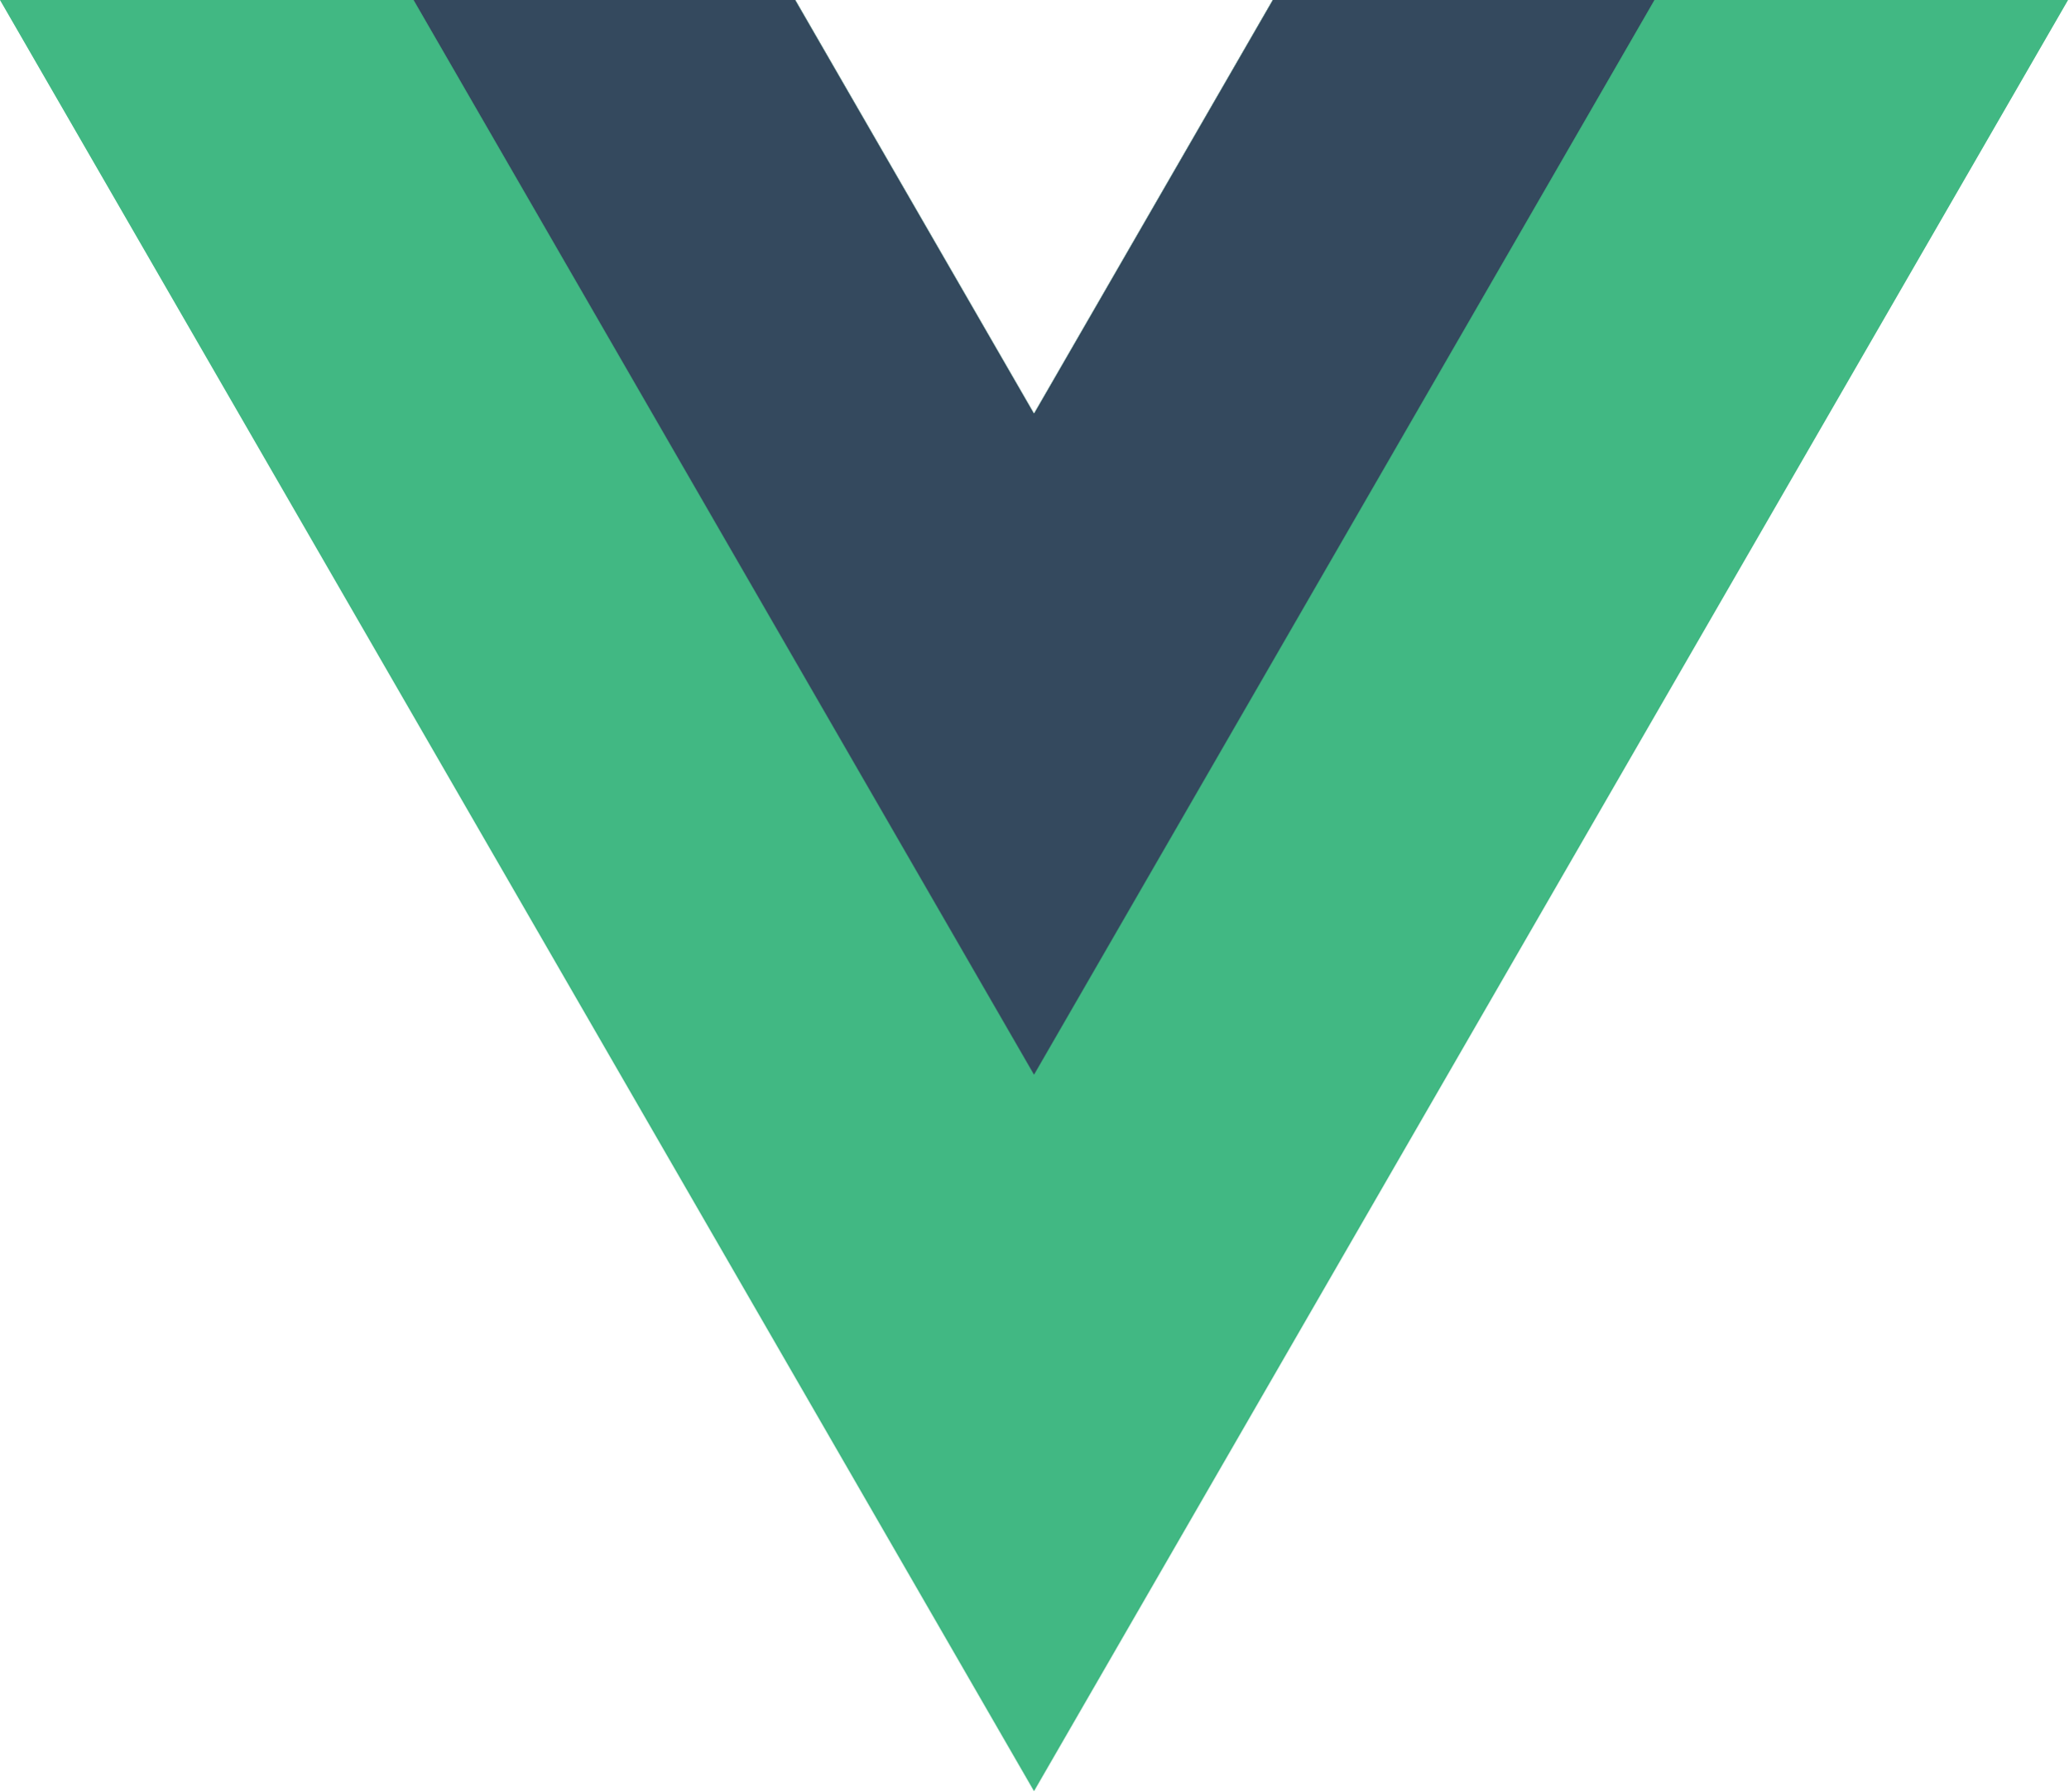
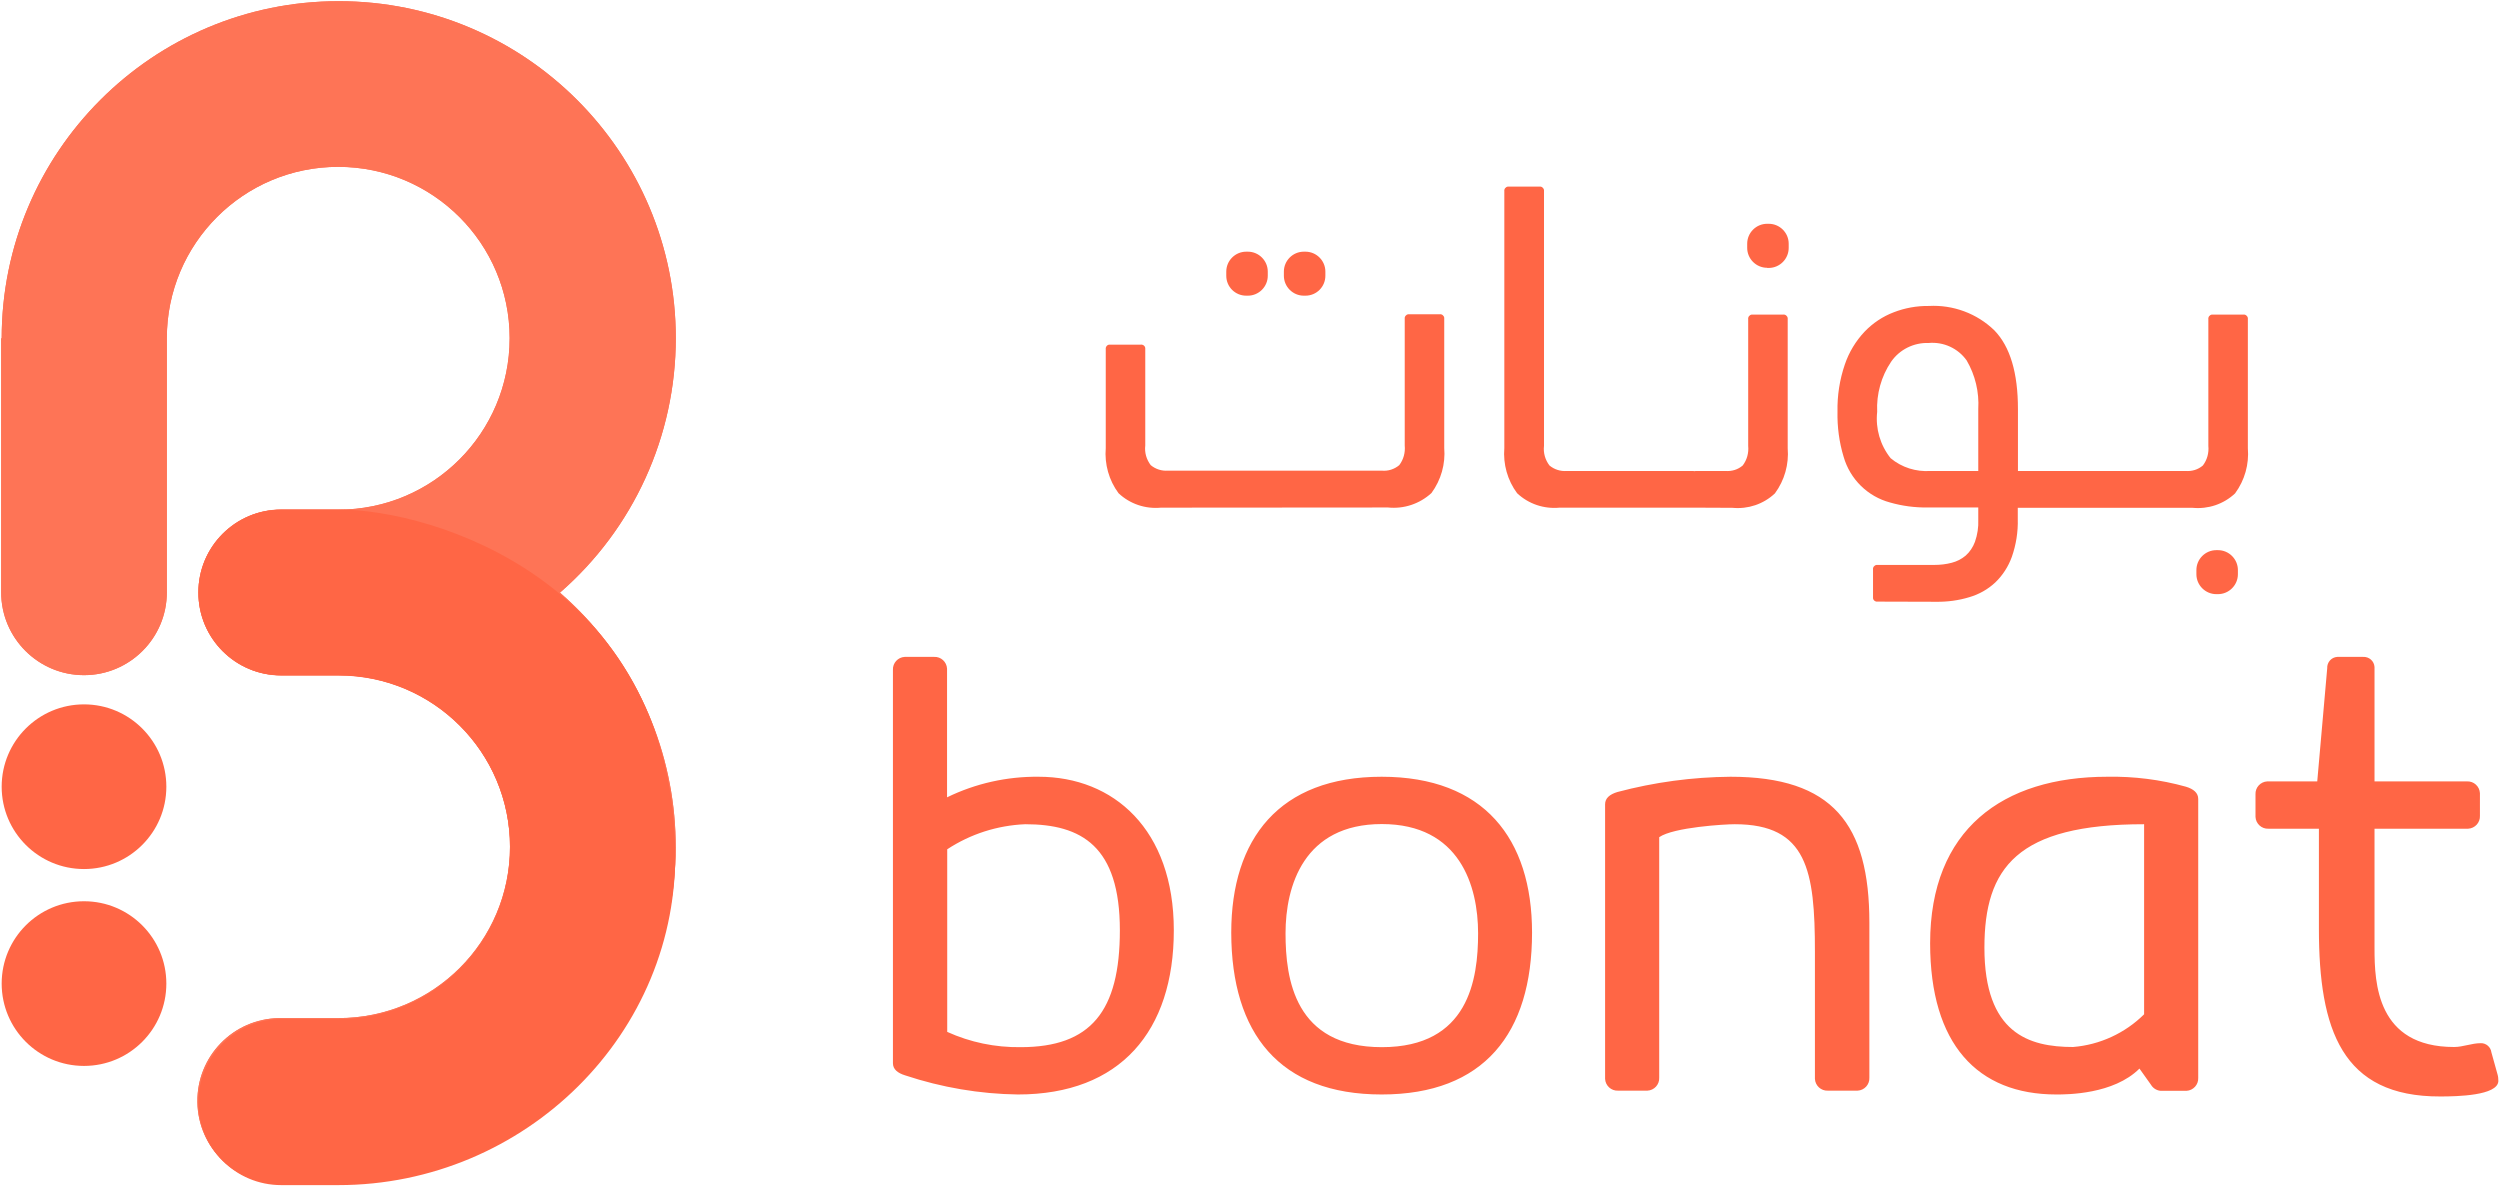
- <svg xmlns="http://www.w3.org/2000/svg" viewBox="0 0 261.76 226.69">
-   <path d="M161.096.001l-30.225 52.351L100.647.001H-.005l130.877 226.688L261.749.001z" fill="#41b883" />
-   <path d="M161.096.001l-30.225 52.351L100.647.001H52.346l78.526 136.01L209.398.001z" fill="#34495e" />
+ <svg xmlns="http://www.w3.org/2000/svg" width="1506" height="714" viewBox="0 0 1506 714" fill="none">
+   <path fill-rule="evenodd" clip-rule="evenodd" d="M1.006 203.812C1.006 91.612 91.906 0.712 204.006 0.712C316.206 0.712 407.106 91.612 407.106 203.712C407.106 262.512 381.706 318.412 337.306 357.012C421.906 430.612 430.806 558.912 357.106 643.412C318.506 687.712 262.706 713.112 203.906 713.112H169.506C141.906 713.512 119.306 691.512 118.906 663.912C118.506 636.312 140.506 613.712 168.106 613.312C168.606 613.312 169.006 613.312 169.506 613.312H203.906C260.906 613.312 307.206 567.212 307.206 510.112C307.206 453.112 261.106 406.812 204.006 406.812C203.906 406.812 203.906 406.812 203.806 406.812H169.406C141.806 406.812 119.506 384.512 119.506 356.912C119.506 329.312 141.806 307.012 169.406 307.012H203.806C260.806 307.012 307.006 260.812 307.006 203.712C307.006 146.712 260.806 100.512 203.706 100.512C146.706 100.512 100.506 146.712 100.506 203.712V356.812C100.506 384.412 78.106 406.712 50.606 406.712C23.106 406.712 0.706 384.412 0.706 356.812V203.812H1.006Z" fill="#FE7456" />
+   <path fill-rule="evenodd" clip-rule="evenodd" d="M1.006 592.512C1.006 619.912 23.206 642.112 50.606 642.112C78.006 642.112 100.206 619.912 100.206 592.512C100.206 565.112 78.006 542.912 50.606 542.912C23.206 542.912 1.006 565.112 1.006 592.512Z" fill="#FF6645" />
+   <path d="M50.606 523.512C77.999 523.512 100.206 501.305 100.206 473.912C100.206 446.519 77.999 424.312 50.606 424.312C23.213 424.312 1.006 446.519 1.006 473.912C1.006 501.305 23.213 523.512 50.606 523.512Z" fill="#FF6645" />
+   <path fill-rule="evenodd" clip-rule="evenodd" d="M1.006 203.812C1.006 91.612 91.906 0.712 204.006 0.712C316.206 0.712 407.106 91.612 407.106 203.712C407.106 262.512 381.706 318.412 337.306 357.012C421.906 430.612 430.806 558.912 357.106 643.412C318.506 687.712 262.706 713.112 203.906 713.112H169.506C141.906 713.512 119.306 691.512 118.906 663.912C118.506 636.312 140.506 613.712 168.106 613.312C168.606 613.312 169.006 613.312 169.506 613.312H203.906C260.906 613.312 307.206 567.212 307.206 510.112C307.206 453.112 261.106 406.812 204.006 406.812C203.906 406.812 203.906 406.812 203.806 406.812H169.406C141.806 406.812 119.506 384.512 119.506 356.912C119.506 329.312 141.806 307.012 169.406 307.012H203.806C260.806 307.012 307.006 260.812 307.006 203.712C307.006 146.712 260.806 100.512 203.706 100.512C146.706 100.512 100.506 146.712 100.506 203.712V356.812C100.506 384.412 78.106 406.712 50.606 406.712C23.106 406.712 0.706 384.412 0.706 356.812V203.812H1.006Z" fill="#FE7456" />
+   <path fill-rule="evenodd" clip-rule="evenodd" d="M169.406 613.912C141.806 613.912 119.406 636.412 119.506 664.012C119.506 691.612 141.906 713.912 169.406 713.912H203.806C315.906 713.912 409.506 622.812 406.706 510.412C402.706 349.812 260.806 306.912 203.806 306.912H169.406C141.806 306.912 119.406 329.412 119.506 357.012C119.506 384.612 141.906 406.912 169.406 406.912H203.806C260.906 406.912 307.306 453.212 307.306 510.412C307.306 567.612 261.006 613.912 203.806 613.912H169.406Z" fill="#FF6645" />
+   <path d="M1396.91 559.512V499.212H1366.51C1362.41 499.412 1358.91 496.212 1358.71 492.112C1358.71 491.912 1358.71 491.612 1358.71 491.412V478.512C1358.51 474.412 1361.71 470.912 1365.81 470.712C1366.01 470.712 1366.31 470.712 1366.51 470.712H1395.91L1401.91 402.612C1401.71 399.012 1404.41 395.912 1408.01 395.712C1408.31 395.712 1408.51 395.712 1408.81 395.712H1423.51C1427.11 395.512 1430.21 398.212 1430.41 401.812C1430.41 402.112 1430.41 402.312 1430.41 402.612V470.712H1486.11C1490.21 470.512 1493.71 473.712 1493.91 477.812C1493.91 478.012 1493.91 478.312 1493.91 478.512V491.412C1494.11 495.512 1490.91 499.012 1486.81 499.212C1486.61 499.212 1486.31 499.212 1486.11 499.212H1430.41V571.412C1430.41 592.112 1431.81 630.712 1478.31 630.712C1483.81 630.712 1488.91 628.412 1494.41 628.412C1497.61 628.312 1500.41 630.712 1500.81 633.912L1504.51 647.212C1504.91 648.512 1505.01 649.912 1505.01 651.312C1504.51 660.012 1480.21 660.512 1470.01 660.512C1410.71 660.712 1396.91 620.212 1396.91 559.512ZM1162.71 568.212C1162.71 499.712 1206.41 467.912 1269.41 467.912C1285.41 467.612 1301.41 469.612 1316.81 473.912C1321.41 475.312 1324.21 477.612 1324.21 481.312V649.312C1324.41 653.412 1321.21 656.912 1317.11 657.112C1316.91 657.112 1316.61 657.112 1316.41 657.112H1302.61C1299.81 657.312 1297.11 655.812 1295.71 653.412L1288.81 643.712C1273.21 659.312 1245.11 659.312 1238.71 659.312C1191.21 659.312 1162.71 629.012 1162.71 568.212ZM1195.41 570.912C1195.41 622.412 1222.11 630.712 1248.81 630.712C1264.91 629.412 1280.11 622.412 1291.61 611.012V496.512C1215.11 496.512 1195.41 522.712 1195.41 570.912ZM741.706 561.812C741.706 505.212 770.706 467.912 832.306 467.912C893.906 467.912 922.906 505.212 922.906 561.812C922.906 622.512 893.906 659.312 832.306 659.312C770.706 659.312 741.806 622.512 741.706 561.812ZM774.406 562.212C774.406 589.812 779.906 630.812 832.406 630.812C884.806 630.812 890.406 589.912 890.406 562.212C890.406 533.712 879.406 496.412 832.406 496.412C785.406 496.412 774.406 533.712 774.406 562.212ZM545.306 647.812C540.706 646.412 537.906 644.112 537.906 640.512V403.512C537.706 399.412 540.906 395.912 545.006 395.712C545.206 395.712 545.506 395.712 545.706 395.712H562.706C566.806 395.512 570.306 398.712 570.506 402.812C570.506 403.012 570.506 403.312 570.506 403.512V480.312C587.706 471.912 606.606 467.712 625.706 467.912C670.806 467.912 707.106 499.612 707.106 560.412C707.106 621.112 674.906 659.312 613.206 659.312C590.206 659.012 567.306 655.112 545.306 647.812ZM570.606 511.612V621.612C584.506 627.912 599.506 631.012 614.806 630.812C657.106 630.812 674.606 609.212 674.606 560.412C674.606 509.812 651.606 496.512 617.606 496.512C600.806 497.212 584.606 502.412 570.606 511.612ZM1101.11 657.012C1097.01 657.212 1093.51 654.012 1093.31 649.912C1093.31 649.712 1093.31 649.412 1093.31 649.212V573.312C1093.31 524.512 1088.71 496.512 1045.01 496.512C1039.01 496.512 1008.21 498.312 999.506 504.312V649.212C999.706 653.312 996.506 656.812 992.406 657.012C992.206 657.012 991.906 657.012 991.706 657.012H974.706C970.606 657.212 967.106 654.012 966.906 649.912C966.906 649.712 966.906 649.412 966.906 649.212V484.512C966.906 480.812 969.706 478.512 974.306 477.112C996.506 471.212 1019.41 468.112 1042.41 467.912C1104.01 467.912 1126.11 496.412 1126.11 555.812V649.212C1126.31 653.312 1123.11 656.812 1119.01 657.012C1118.81 657.012 1118.51 657.012 1118.31 657.012H1101.11Z" fill="#FF6645" />
+   <path d="M1131.11 362.412C1129.71 362.612 1128.41 361.612 1128.31 360.312C1128.31 360.112 1128.31 359.812 1128.31 359.612V343.112C1128.11 341.712 1129.11 340.512 1130.41 340.312C1130.61 340.312 1130.91 340.312 1131.11 340.312H1165.21C1168.81 340.312 1172.31 339.912 1175.71 339.012C1178.81 338.212 1181.61 336.812 1184.11 334.712C1186.61 332.512 1188.51 329.612 1189.71 326.412C1191.21 322.112 1191.91 317.612 1191.71 313.112V305.712H1161.21C1153.61 305.812 1145.91 304.812 1138.61 302.712C1125.11 299.112 1114.51 288.712 1110.61 275.212C1107.91 266.312 1106.71 257.112 1106.91 247.912C1106.71 238.312 1108.21 228.712 1111.31 219.612C1113.81 212.212 1117.91 205.412 1123.31 199.712C1128.21 194.612 1134.21 190.612 1140.81 188.112C1147.51 185.512 1154.71 184.212 1161.91 184.312C1176.51 183.512 1190.91 188.812 1201.41 199.012C1210.91 208.812 1215.61 224.612 1215.61 246.412V283.712H1316.61C1320.41 284.012 1324.11 282.912 1327.01 280.412C1329.61 277.012 1330.71 272.812 1330.31 268.612V192.312C1330.11 190.912 1331.11 189.712 1332.41 189.512C1332.61 189.512 1332.91 189.512 1333.11 189.512H1351.31C1352.71 189.312 1353.91 190.312 1354.11 191.612C1354.11 191.812 1354.11 192.112 1354.11 192.312V270.012C1354.91 279.712 1352.21 289.312 1346.41 297.212C1339.51 303.712 1330.21 306.812 1320.81 305.912H1215.51V312.712C1215.71 320.412 1214.51 328.112 1211.91 335.512C1209.81 341.312 1206.41 346.612 1201.91 350.912C1197.51 355.012 1192.21 358.012 1186.41 359.712C1179.91 361.712 1173.01 362.612 1166.21 362.512L1131.11 362.412ZM1139.21 217.912C1133.21 226.812 1130.31 237.412 1130.81 248.112C1129.71 258.112 1132.61 268.112 1138.91 276.012C1145.61 281.612 1154.21 284.312 1162.91 283.712H1191.71V246.412C1192.31 236.212 1189.91 226.012 1184.71 217.112C1179.51 209.812 1170.81 205.812 1161.81 206.612C1152.91 206.312 1144.31 210.512 1139.21 217.912ZM1335.11 357.912C1328.51 357.912 1323.11 352.512 1323.11 345.912V343.412C1323.11 336.812 1328.51 331.412 1335.11 331.412H1336.11C1342.71 331.412 1348.11 336.812 1348.11 343.412V345.912C1348.11 352.512 1342.71 357.912 1336.11 357.912H1335.11ZM1021.51 305.812C1021.11 305.812 1020.81 305.812 1020.51 305.812C1020.21 305.812 1019.91 305.812 1019.51 305.812H939.507C930.107 306.712 920.807 303.612 913.907 297.112C908.107 289.312 905.407 279.612 906.207 269.912V115.212C906.007 113.812 907.007 112.612 908.307 112.412C908.507 112.412 908.807 112.412 909.007 112.412H927.307C928.707 112.212 929.907 113.212 930.107 114.512C930.107 114.712 930.107 115.012 930.107 115.212V268.612C929.607 272.812 930.807 277.012 933.407 280.412C936.307 282.812 940.007 284.012 943.807 283.712H1019.51C1019.91 283.712 1020.21 283.712 1020.51 283.812C1020.81 283.912 1021.11 283.712 1021.51 283.712H1039.41C1043.21 284.012 1046.91 282.912 1049.81 280.412C1052.41 277.012 1053.51 272.812 1053.11 268.612V192.312C1052.91 190.912 1053.91 189.712 1055.21 189.512C1055.41 189.512 1055.71 189.512 1055.91 189.512H1074.11C1075.51 189.312 1076.71 190.312 1076.91 191.612C1076.91 191.812 1076.91 192.112 1076.91 192.312V270.012C1077.71 279.712 1075.01 289.312 1069.21 297.212C1062.31 303.712 1053.01 306.812 1043.61 305.912L1021.51 305.812ZM699.407 305.812C690.007 306.712 680.707 303.612 673.807 297.112C668.007 289.312 665.306 279.612 666.106 269.912V210.412C665.906 209.012 666.907 207.712 668.207 207.612C668.407 207.612 668.707 207.612 668.907 207.612H687.106C688.506 207.412 689.807 208.412 689.907 209.712C689.907 209.912 689.907 210.212 689.907 210.412V268.412C689.407 272.612 690.607 276.812 693.207 280.212C696.107 282.612 699.806 283.812 703.606 283.512H832.207C836.107 283.912 839.907 282.712 842.907 280.212C845.507 276.812 846.607 272.612 846.207 268.412V192.112C846.007 190.712 847.007 189.512 848.307 189.312C848.507 189.312 848.807 189.312 849.007 189.312H867.207C868.607 189.112 869.807 190.112 870.007 191.412C870.007 191.612 870.007 191.912 870.007 192.112V269.812C870.807 279.512 868.107 289.112 862.307 297.012C855.207 303.512 845.706 306.712 836.106 305.712L699.407 305.812ZM785.407 178.112C778.807 178.112 773.407 172.712 773.407 166.112V163.612C773.407 157.012 778.807 151.612 785.407 151.612H786.407C793.007 151.612 798.407 157.012 798.407 163.612V166.112C798.407 172.712 793.107 178.112 786.407 178.112H785.407ZM750.707 178.112C744.107 178.112 738.707 172.812 738.707 166.112V163.612C738.707 157.012 744.107 151.612 750.707 151.612H751.707C758.307 151.612 763.707 157.012 763.707 163.612V166.112C763.707 172.712 758.307 178.112 751.707 178.112H750.707ZM1064.51 161.312C1057.91 161.312 1052.51 155.912 1052.51 149.312V146.812C1052.51 140.212 1057.91 134.812 1064.51 134.812H1065.51C1072.11 134.812 1077.51 140.212 1077.51 146.812V149.312C1077.51 155.912 1072.21 161.312 1065.61 161.412C1065.61 161.412 1065.61 161.412 1065.51 161.412H1064.51V161.312Z" fill="#FF6645" />
</svg>
